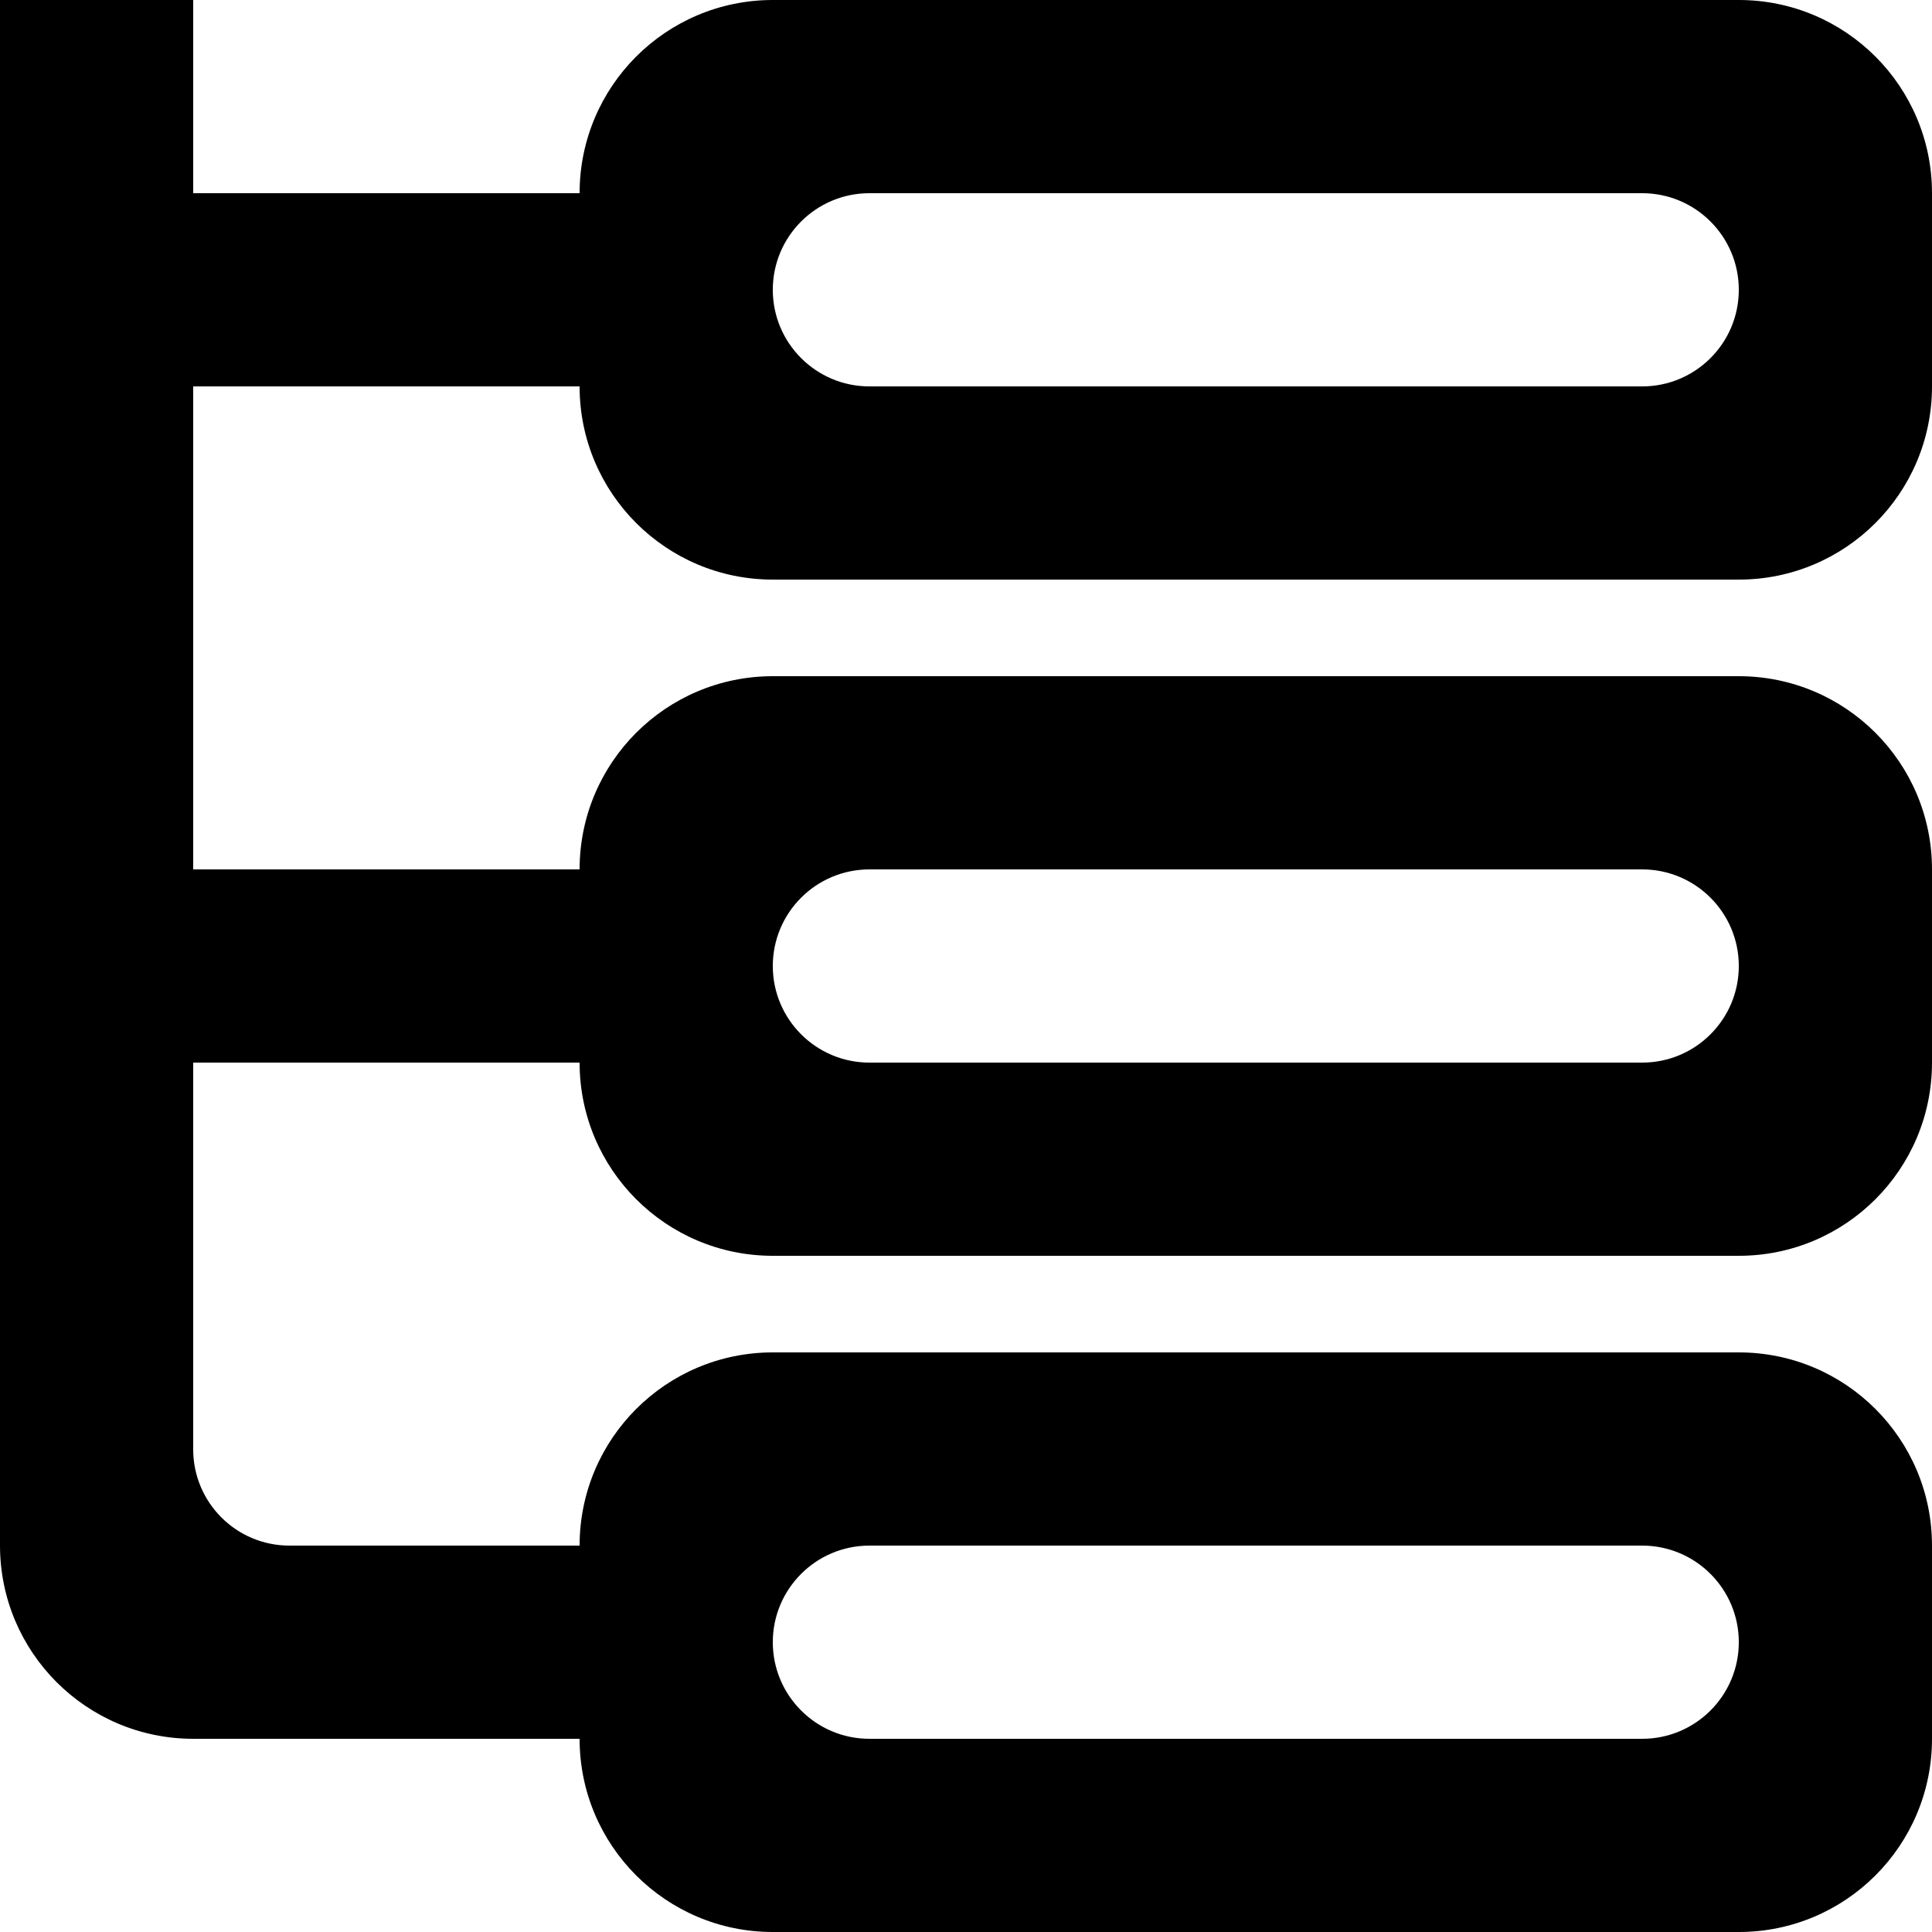
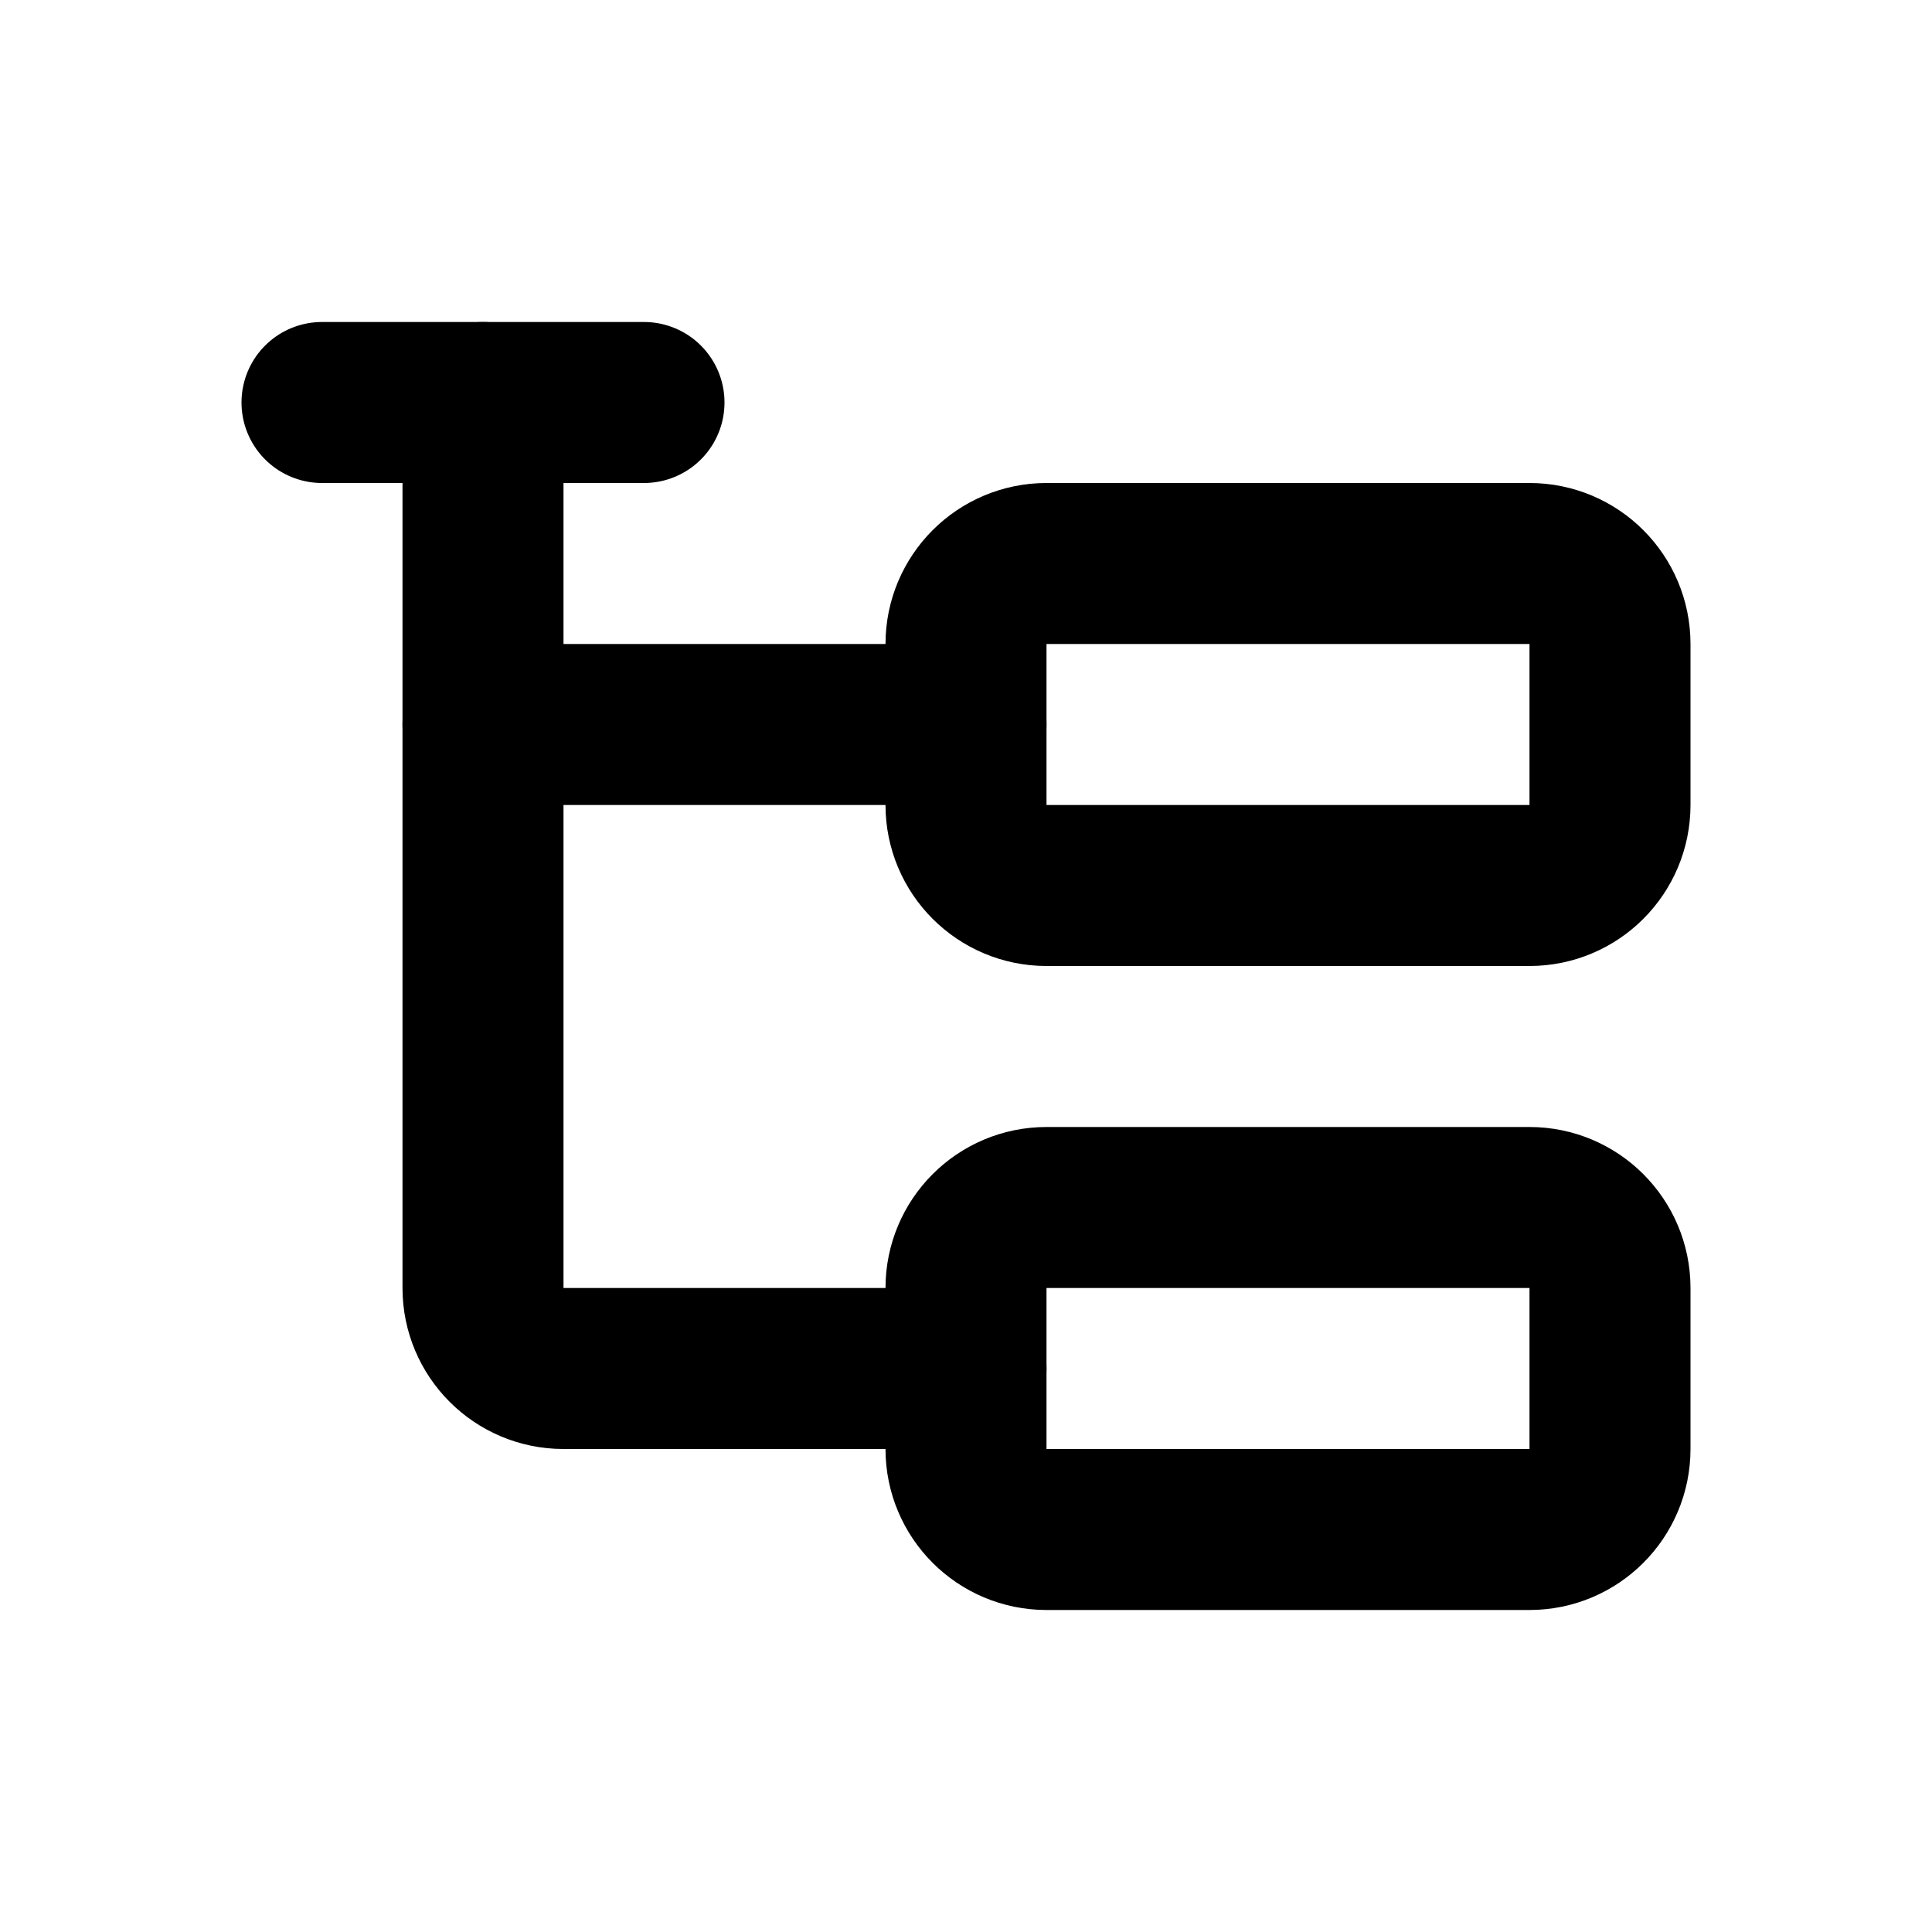
- <svg xmlns="http://www.w3.org/2000/svg" width="800px" height="800px" viewBox="0 0 20 20" version="1.1">
-   <defs>
- 
- </defs>
-   <g id="Page-1" stroke="none" stroke-width="1" fill="none" fill-rule="evenodd">
-     <g id="Dribbble-Light-Preview" transform="translate(-220, -3399)" fill="#000000">
-       <g id="icons" transform="translate(56, 160)">
-         <path d="M173,3248 L181,3248 C181.552,3248 182,3248.448 182,3249 C182,3249.552 181.552,3250 181,3250 L173,3250 C172.448,3250 172,3249.552 172,3249 C172,3248.448 172.448,3248 173,3248 L173,3248 Z M173,3255 L181,3255 C181.552,3255 182,3255.448 182,3256 C182,3256.552 181.552,3257 181,3257 L173,3257 C172.448,3257 172,3256.552 172,3256 C172,3255.448 172.448,3255 173,3255 L173,3255 Z M173,3241 L181,3241 C181.552,3241 182,3241.448 182,3242 C182,3242.552 181.552,3243 181,3243 L173,3243 C172.448,3243 172,3242.552 172,3242 C172,3241.448 172.448,3241 173,3241 L173,3241 Z M170,3243 C170,3244.105 170.895,3245 172,3245 L182,3245 C183.105,3245 184,3244.105 184,3243 L184,3241 C184,3239.895 183.105,3239 182,3239 L172,3239 C170.895,3239 170,3239.895 170,3241 L166,3241 L166,3239 L164,3239 L164,3254.999 C164,3256.104 164.896,3257 166.001,3257 L166.219,3257 L170,3257 C170,3258.105 170.895,3259 172,3259 L182,3259 C183.105,3259 184,3258.105 184,3257 L184,3255 C184,3253.895 183.105,3253 182,3253 L172,3253 C170.895,3253 170,3253.895 170,3255 L166.996,3255 C166.446,3255 166,3254.554 166,3254.004 L166,3250 L170,3250 C170,3251.105 170.895,3252 172,3252 L182,3252 C183.105,3252 184,3251.105 184,3250 L184,3248 C184,3246.895 183.105,3246 182,3246 L172,3246 C170.895,3246 170,3246.895 170,3248 L166,3248 L166,3243 L170,3243 Z" id="network_3_round-[#1084]">
- 
- </path>
-       </g>
-     </g>
-   </g>
+ <svg xmlns="http://www.w3.org/2000/svg" width="24" height="24" viewBox="0 0 24 24" fill="none" stroke="currentColor" stroke-width="2" stroke-linecap="round" stroke-linejoin="round" class="icon icon-tabler icons-tabler-outline icon-tabler-subtask">
+   <path stroke="none" d="M0 0h24v24H0z" fill="none" />
+   <path d="M6 9l6 0" />
+   <path d="M4 5l4 0" />
+   <path d="M6 5v11a1 1 0 0 0 1 1h5" />
+   <path d="M12 7m0 1a1 1 0 0 1 1 -1h6a1 1 0 0 1 1 1v2a1 1 0 0 1 -1 1h-6a1 1 0 0 1 -1 -1z" />
+   <path d="M12 15m0 1a1 1 0 0 1 1 -1h6a1 1 0 0 1 1 1v2a1 1 0 0 1 -1 1h-6a1 1 0 0 1 -1 -1z" />
</svg>
